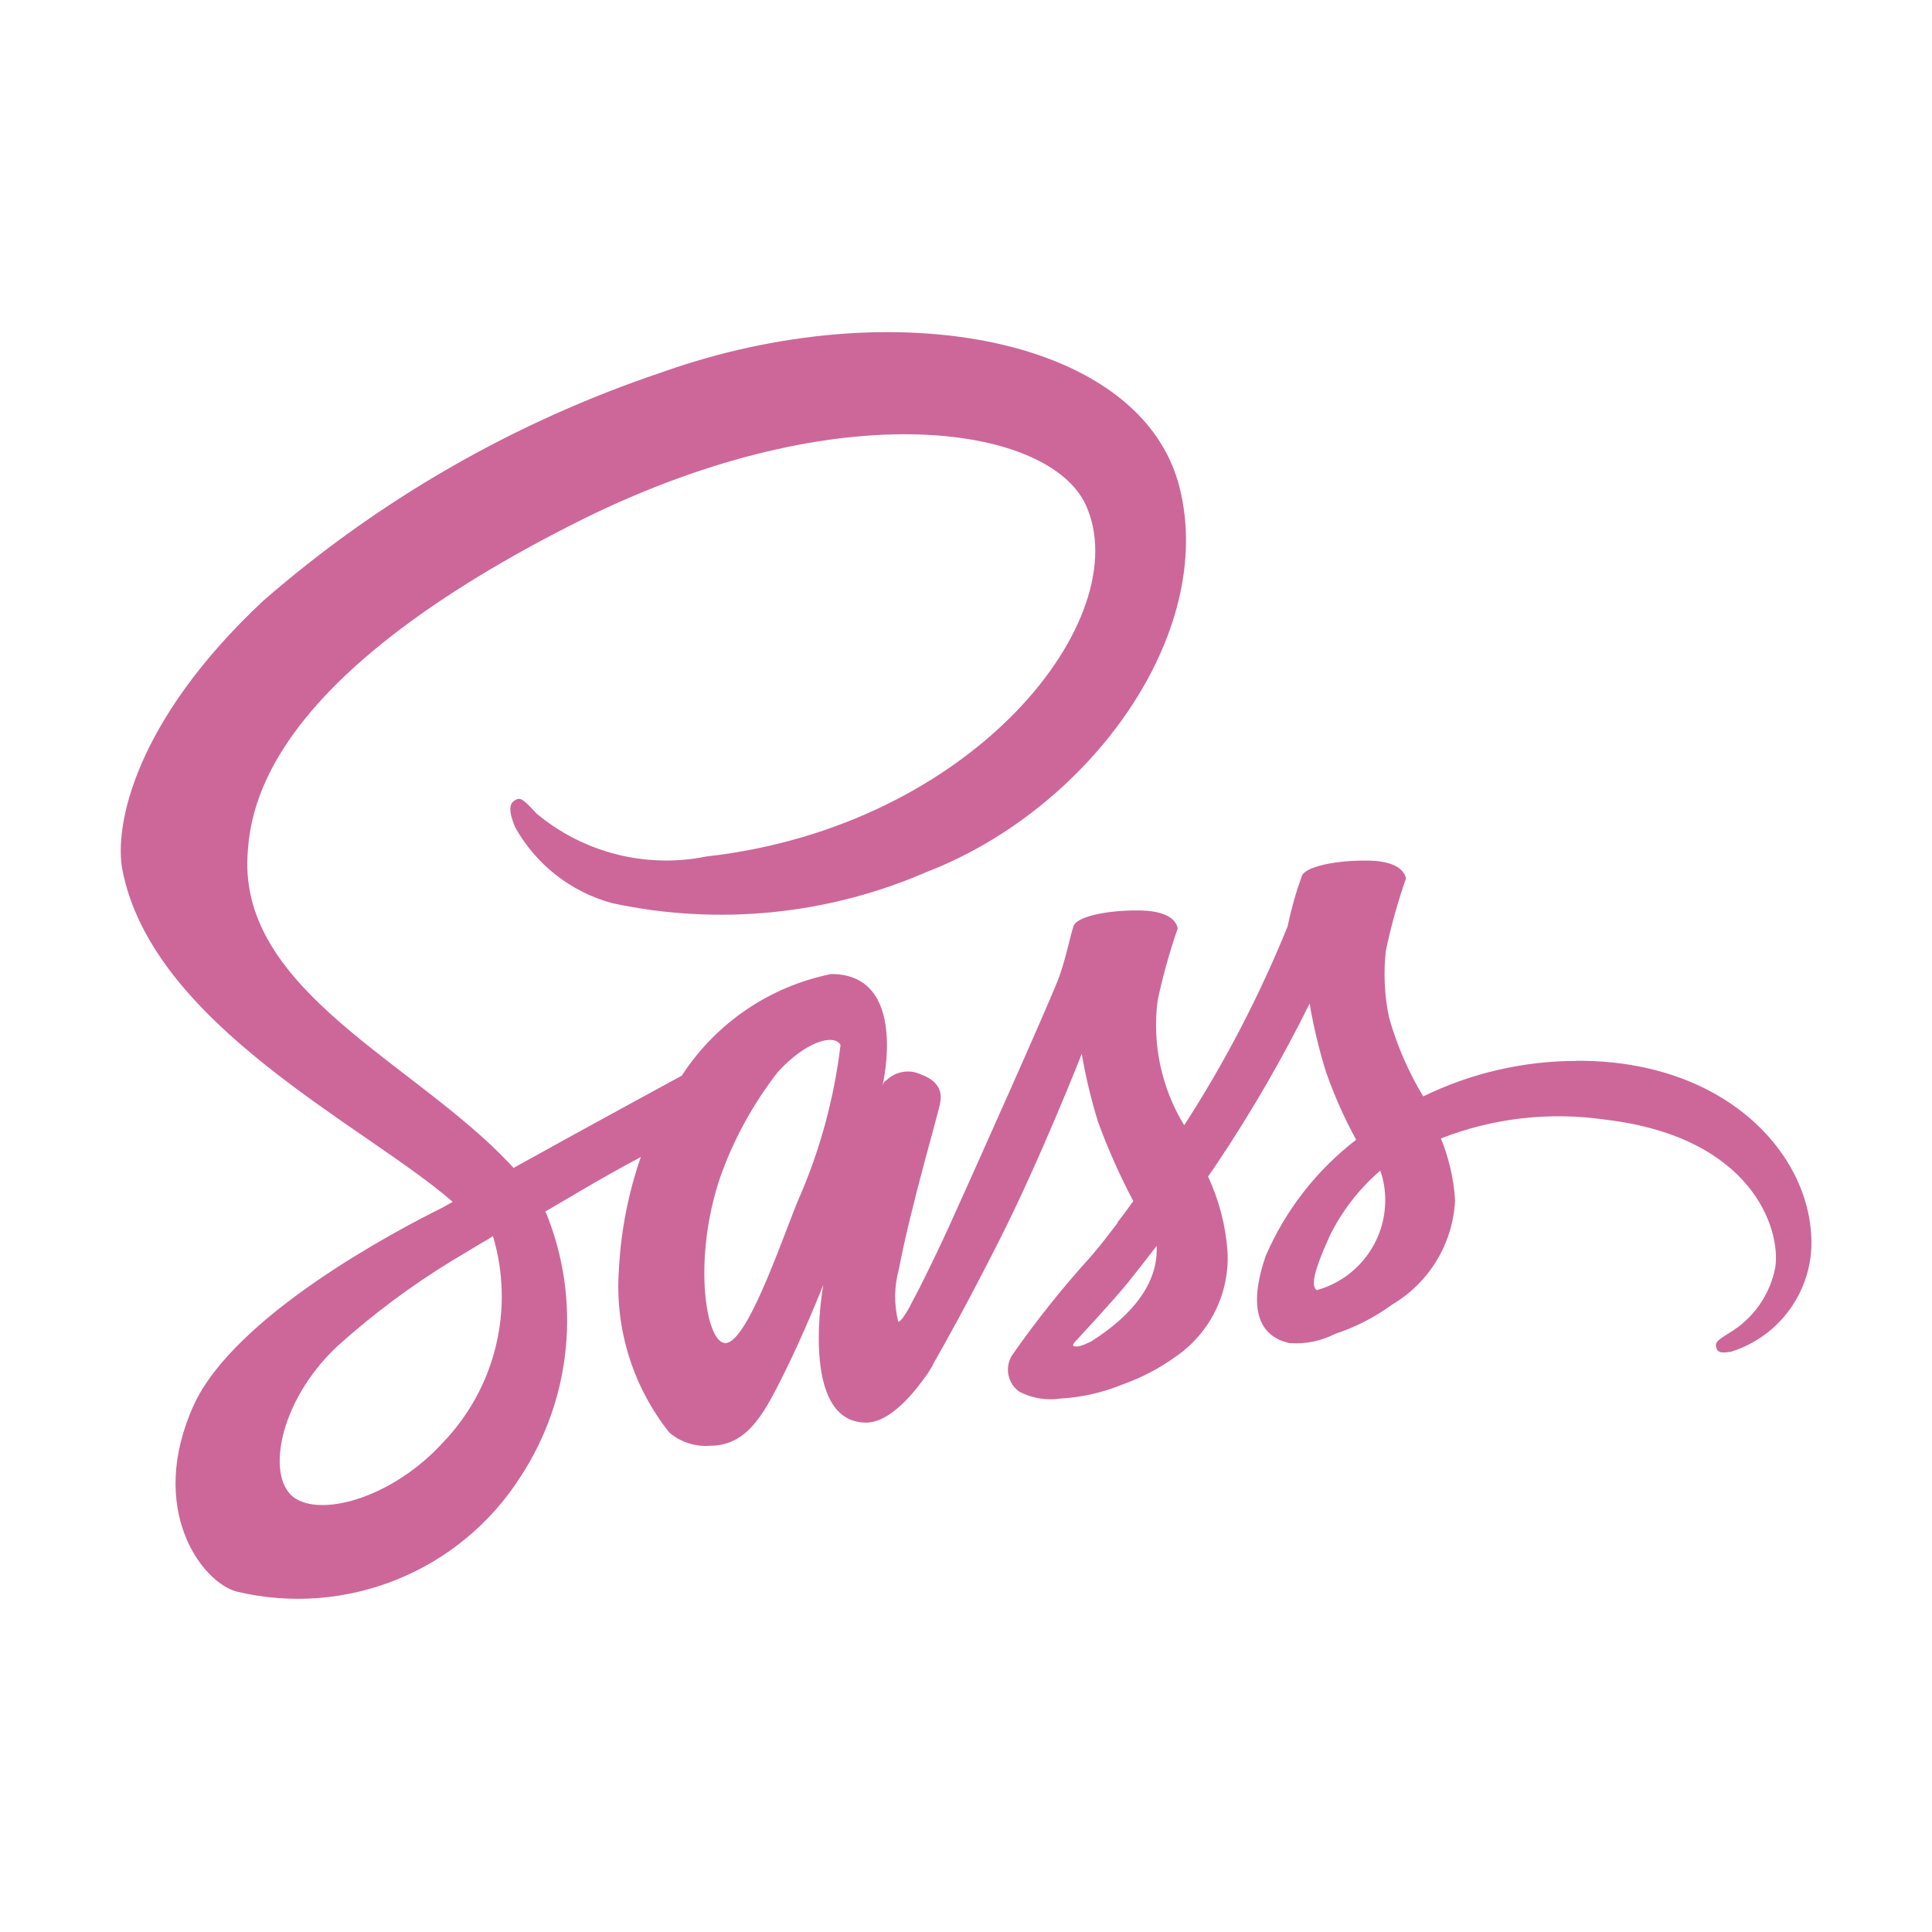
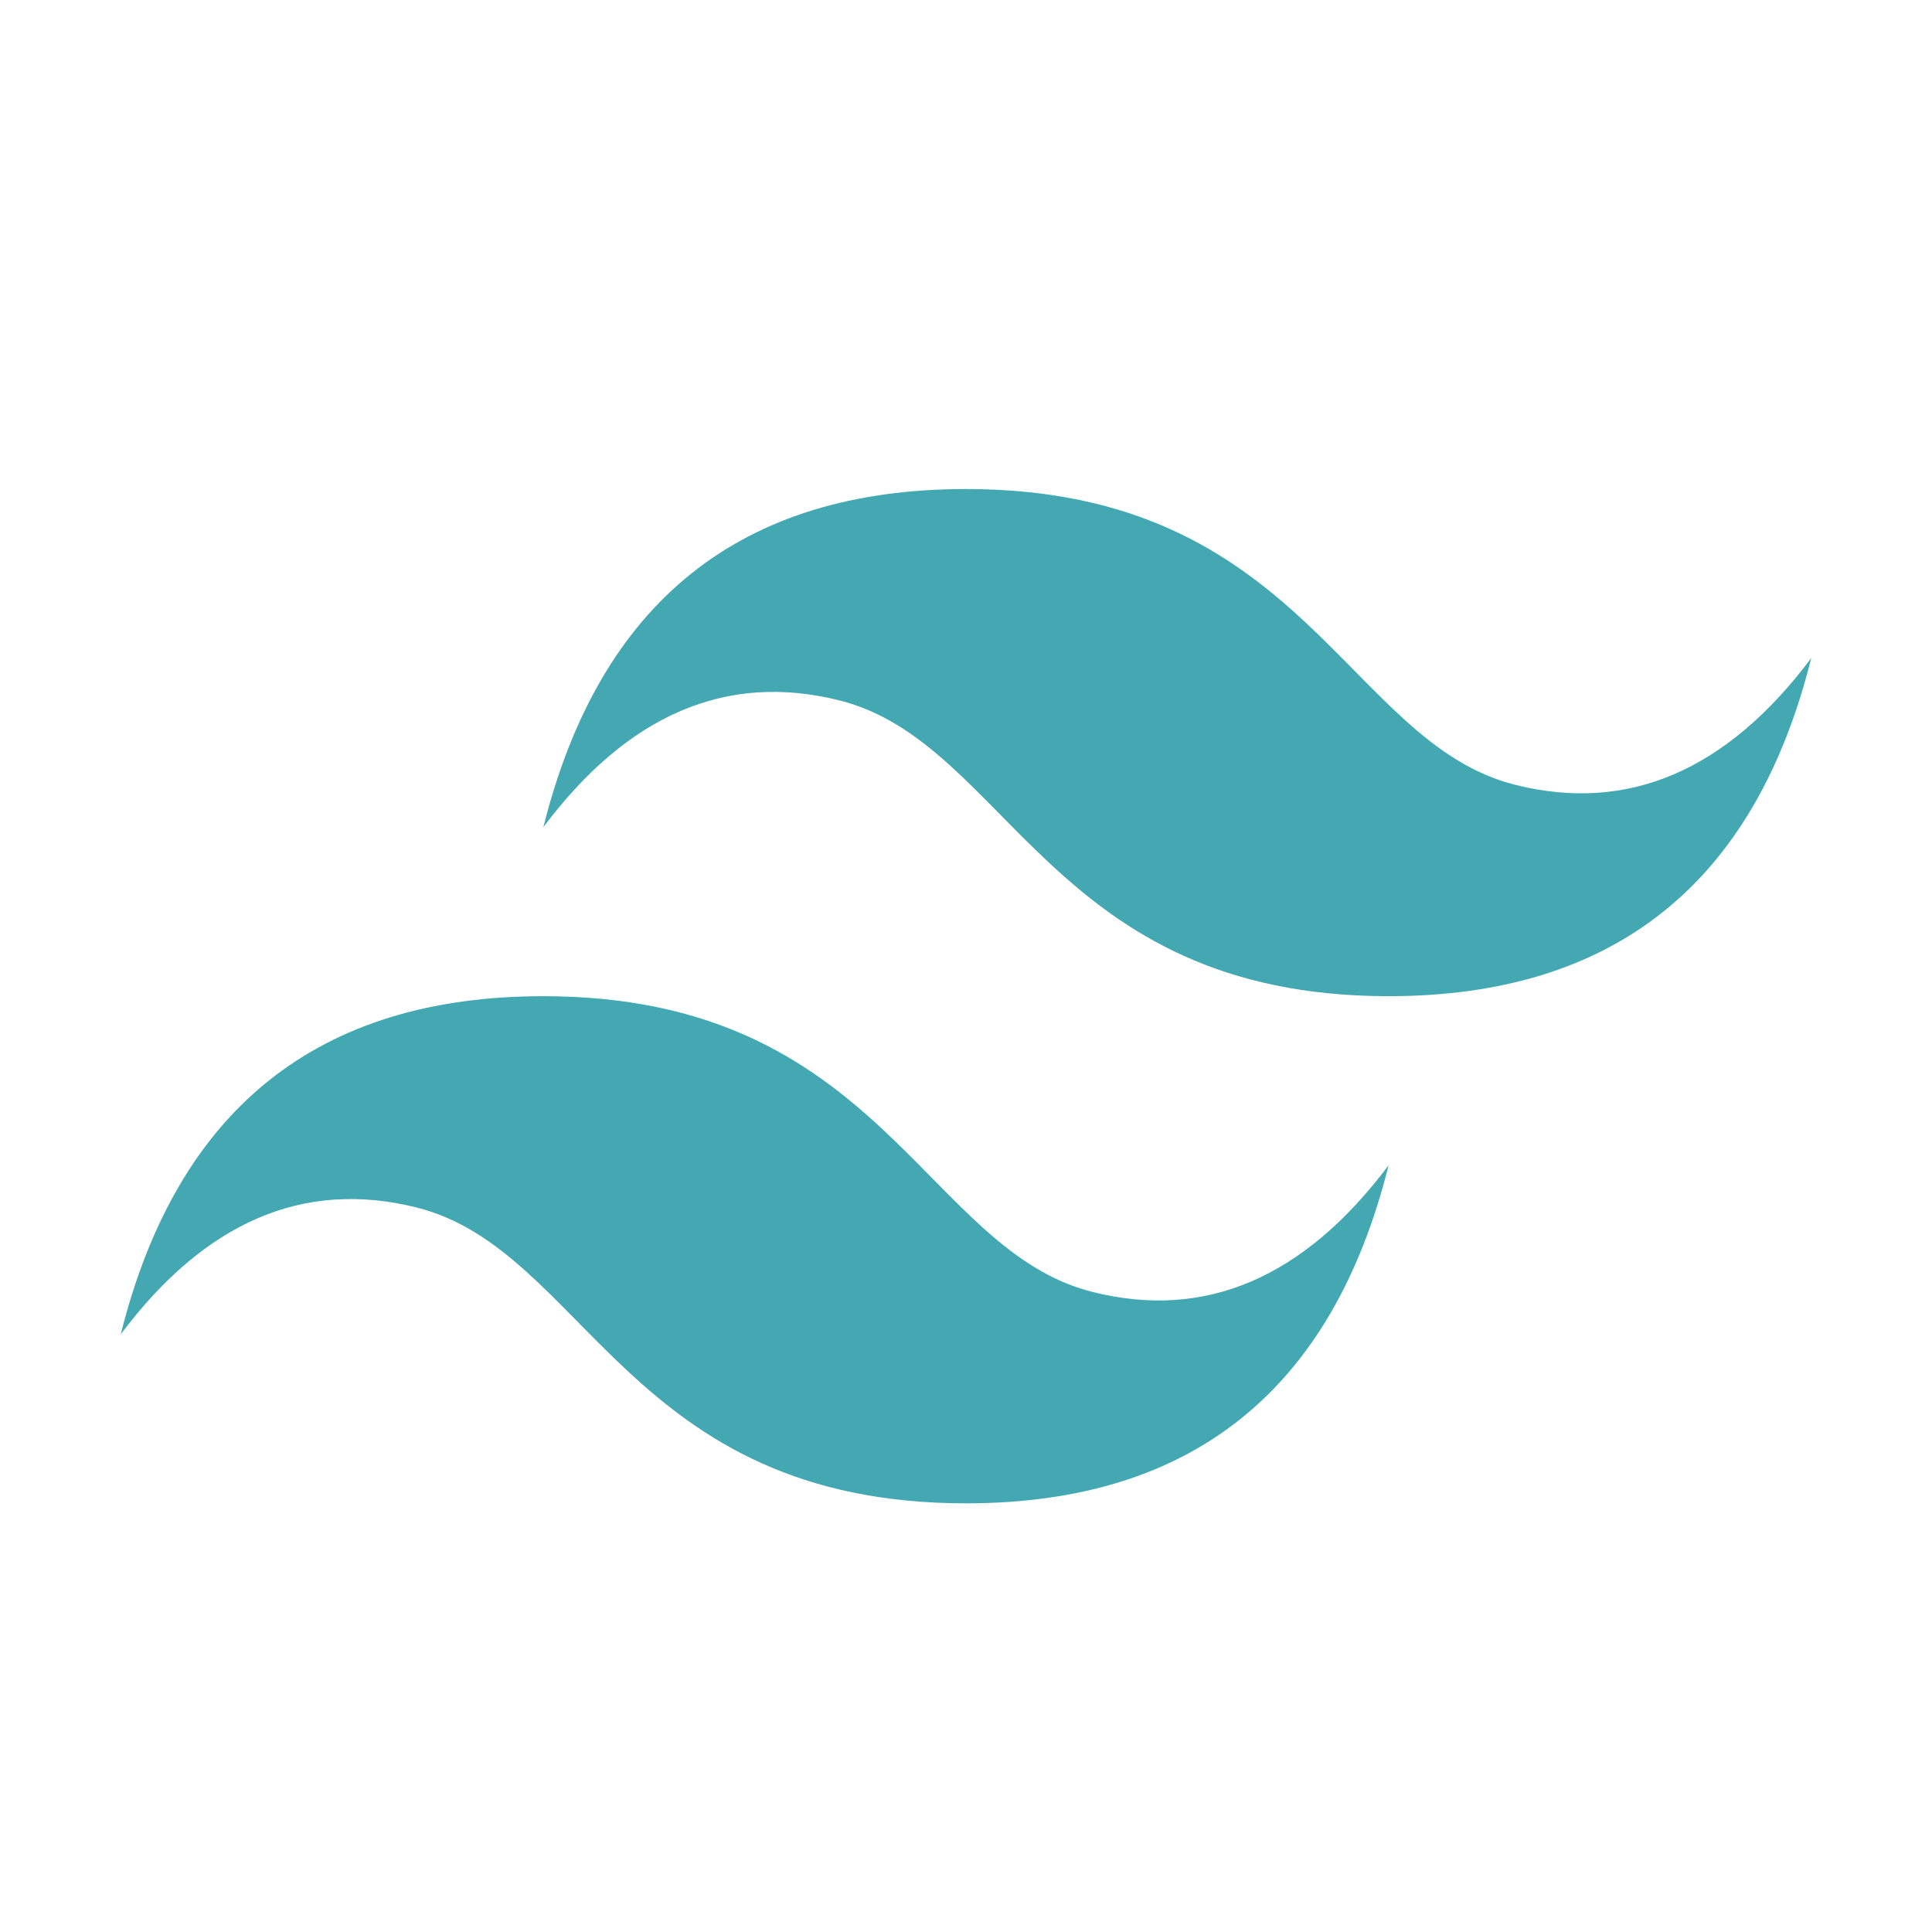
<svg xmlns="http://www.w3.org/2000/svg" width="800px" height="800px" viewBox="0 0 32 32">
-   <path d="M26.11,17.572a5.8,5.8,0,0,0-2.537.588,5.345,5.345,0,0,1-.568-1.314,3.53,3.53,0,0,1-.051-1.1,9.811,9.811,0,0,1,.332-1.192c-.005-.051-.061-.292-.624-.3s-1.048.107-1.1.256a6.171,6.171,0,0,0-.235.834,19.686,19.686,0,0,1-1.713,3.294,3.186,3.186,0,0,1-.44-2.066,9.811,9.811,0,0,1,.332-1.192c-.005-.051-.061-.292-.624-.3s-1.048.107-1.1.256-.118.5-.235.834-1.483,3.386-1.841,4.173c-.184.4-.343.726-.455.946h0a.233.233,0,0,1-.02.041c-.1.189-.153.292-.153.292v.005c-.077.138-.159.266-.2.266a1.711,1.711,0,0,1,.01-.869c.2-1.059.69-2.705.685-2.762,0-.031.092-.317-.317-.465a.508.508,0,0,0-.578.1c-.036,0-.061.087-.061.087s.445-1.851-.849-1.851a3.855,3.855,0,0,0-2.475,1.683c-.348.189-1.089.593-1.882,1.028-.3.169-.614.338-.905.5-.02-.02-.041-.046-.061-.066C6.87,17.6,3.975,16.416,4.1,14.171c.046-.818.327-2.966,5.559-5.575,4.306-2.122,7.733-1.534,8.326-.23.849,1.862-1.836,5.319-6.285,5.82a3.351,3.351,0,0,1-2.813-.711c-.235-.256-.271-.271-.358-.22-.143.077-.051.307,0,.44a2.626,2.626,0,0,0,1.606,1.263,8.55,8.55,0,0,0,5.217-.517c2.7-1.043,4.8-3.943,4.184-6.372-.619-2.465-4.71-3.278-8.582-1.9A19.5,19.5,0,0,0,4.359,9.952c-2.133,1.995-2.47,3.728-2.332,4.455.5,2.578,4.051,4.255,5.472,5.5-.072.041-.138.077-.194.107-.711.353-3.421,1.77-4.1,3.268-.767,1.7.123,2.915.711,3.079a4.374,4.374,0,0,0,4.71-1.908A4.725,4.725,0,0,0,9.049,20.1a.107.107,0,0,0-.02-.031l.557-.327c.363-.215.721-.414,1.028-.578a6.74,6.74,0,0,0-.363,1.862,3.886,3.886,0,0,0,.834,2.7.921.921,0,0,0,.675.22c.6,0,.875-.5,1.176-1.094.368-.726.7-1.57.7-1.57s-.414,2.281.711,2.281c.409,0,.823-.532,1.008-.8v.005s.01-.015.031-.051l.066-.107v-.01c.164-.286.532-.936,1.079-2.015.706-1.391,1.386-3.13,1.386-3.13a8.888,8.888,0,0,0,.271,1.13,10.643,10.643,0,0,0,.583,1.309c-.164.23-.266.358-.266.358l.005.005c-.133.174-.276.363-.435.547a16.3,16.3,0,0,0-1.314,1.647.447.447,0,0,0,.123.6,1.116,1.116,0,0,0,.685.113,3.147,3.147,0,0,0,1.028-.235,3.45,3.45,0,0,0,.885-.465,1.98,1.98,0,0,0,.849-1.744,3.521,3.521,0,0,0-.322-1.233c.051-.072.1-.143.148-.215a23.428,23.428,0,0,0,1.534-2.649,8.888,8.888,0,0,0,.271,1.13,7.57,7.57,0,0,0,.5,1.125A4.861,4.861,0,0,0,20.965,20.8c-.322.931-.072,1.35.4,1.447a1.425,1.425,0,0,0,.747-.153,3.4,3.4,0,0,0,.946-.486,2.126,2.126,0,0,0,1.043-1.729,3.268,3.268,0,0,0-.235-1.023,5.356,5.356,0,0,1,2.716-.312c2.434.286,2.915,1.805,2.823,2.445a1.618,1.618,0,0,1-.772,1.094c-.169.107-.225.143-.21.22.02.113.1.107.245.087A1.9,1.9,0,0,0,30,20.7c.077-1.5-1.355-3.145-3.887-3.13ZM7.33,23.9c-.808.88-1.933,1.212-2.419.931-.522-.3-.317-1.6.675-2.532a12.884,12.884,0,0,1,1.9-1.417c.118-.072.292-.174.5-.3l.056-.031h0l.123-.077A3.493,3.493,0,0,1,7.33,23.9Zm5.881-4c-.281.685-.869,2.44-1.227,2.342-.307-.082-.5-1.412-.061-2.726a6.193,6.193,0,0,1,.956-1.754c.44-.491.926-.655,1.043-.455a9.062,9.062,0,0,1-.711,2.593Zm4.853,2.322c-.118.061-.23.1-.281.072-.036-.02.051-.1.051-.1s.609-.655.849-.951c.138-.174.3-.378.476-.609V20.7c0,.782-.757,1.309-1.094,1.524Zm3.744-.854c-.087-.061-.072-.266.22-.905a3.408,3.408,0,0,1,.834-1.074,1.448,1.448,0,0,1,.082.471,1.547,1.547,0,0,1-1.135,1.509Z" style="fill:#cd6799" />
+   <path d="M9,13.7q1.4-5.6,7-5.6c5.6,0,6.3,4.2,9.1,4.9q2.8.7,4.9-2.1-1.4,5.6-7,5.6c-5.6,0-6.3-4.2-9.1-4.9Q11.1,10.9,9,13.7ZM2,22.1q1.4-5.6,7-5.6c5.6,0,6.3,4.2,9.1,4.9q2.8.7,4.9-2.1-1.4,5.6-7,5.6c-5.6,0-6.3-4.2-9.1-4.9Q4.1,19.3,2,22.1Z" style="fill:#44a8b3" />
</svg>
